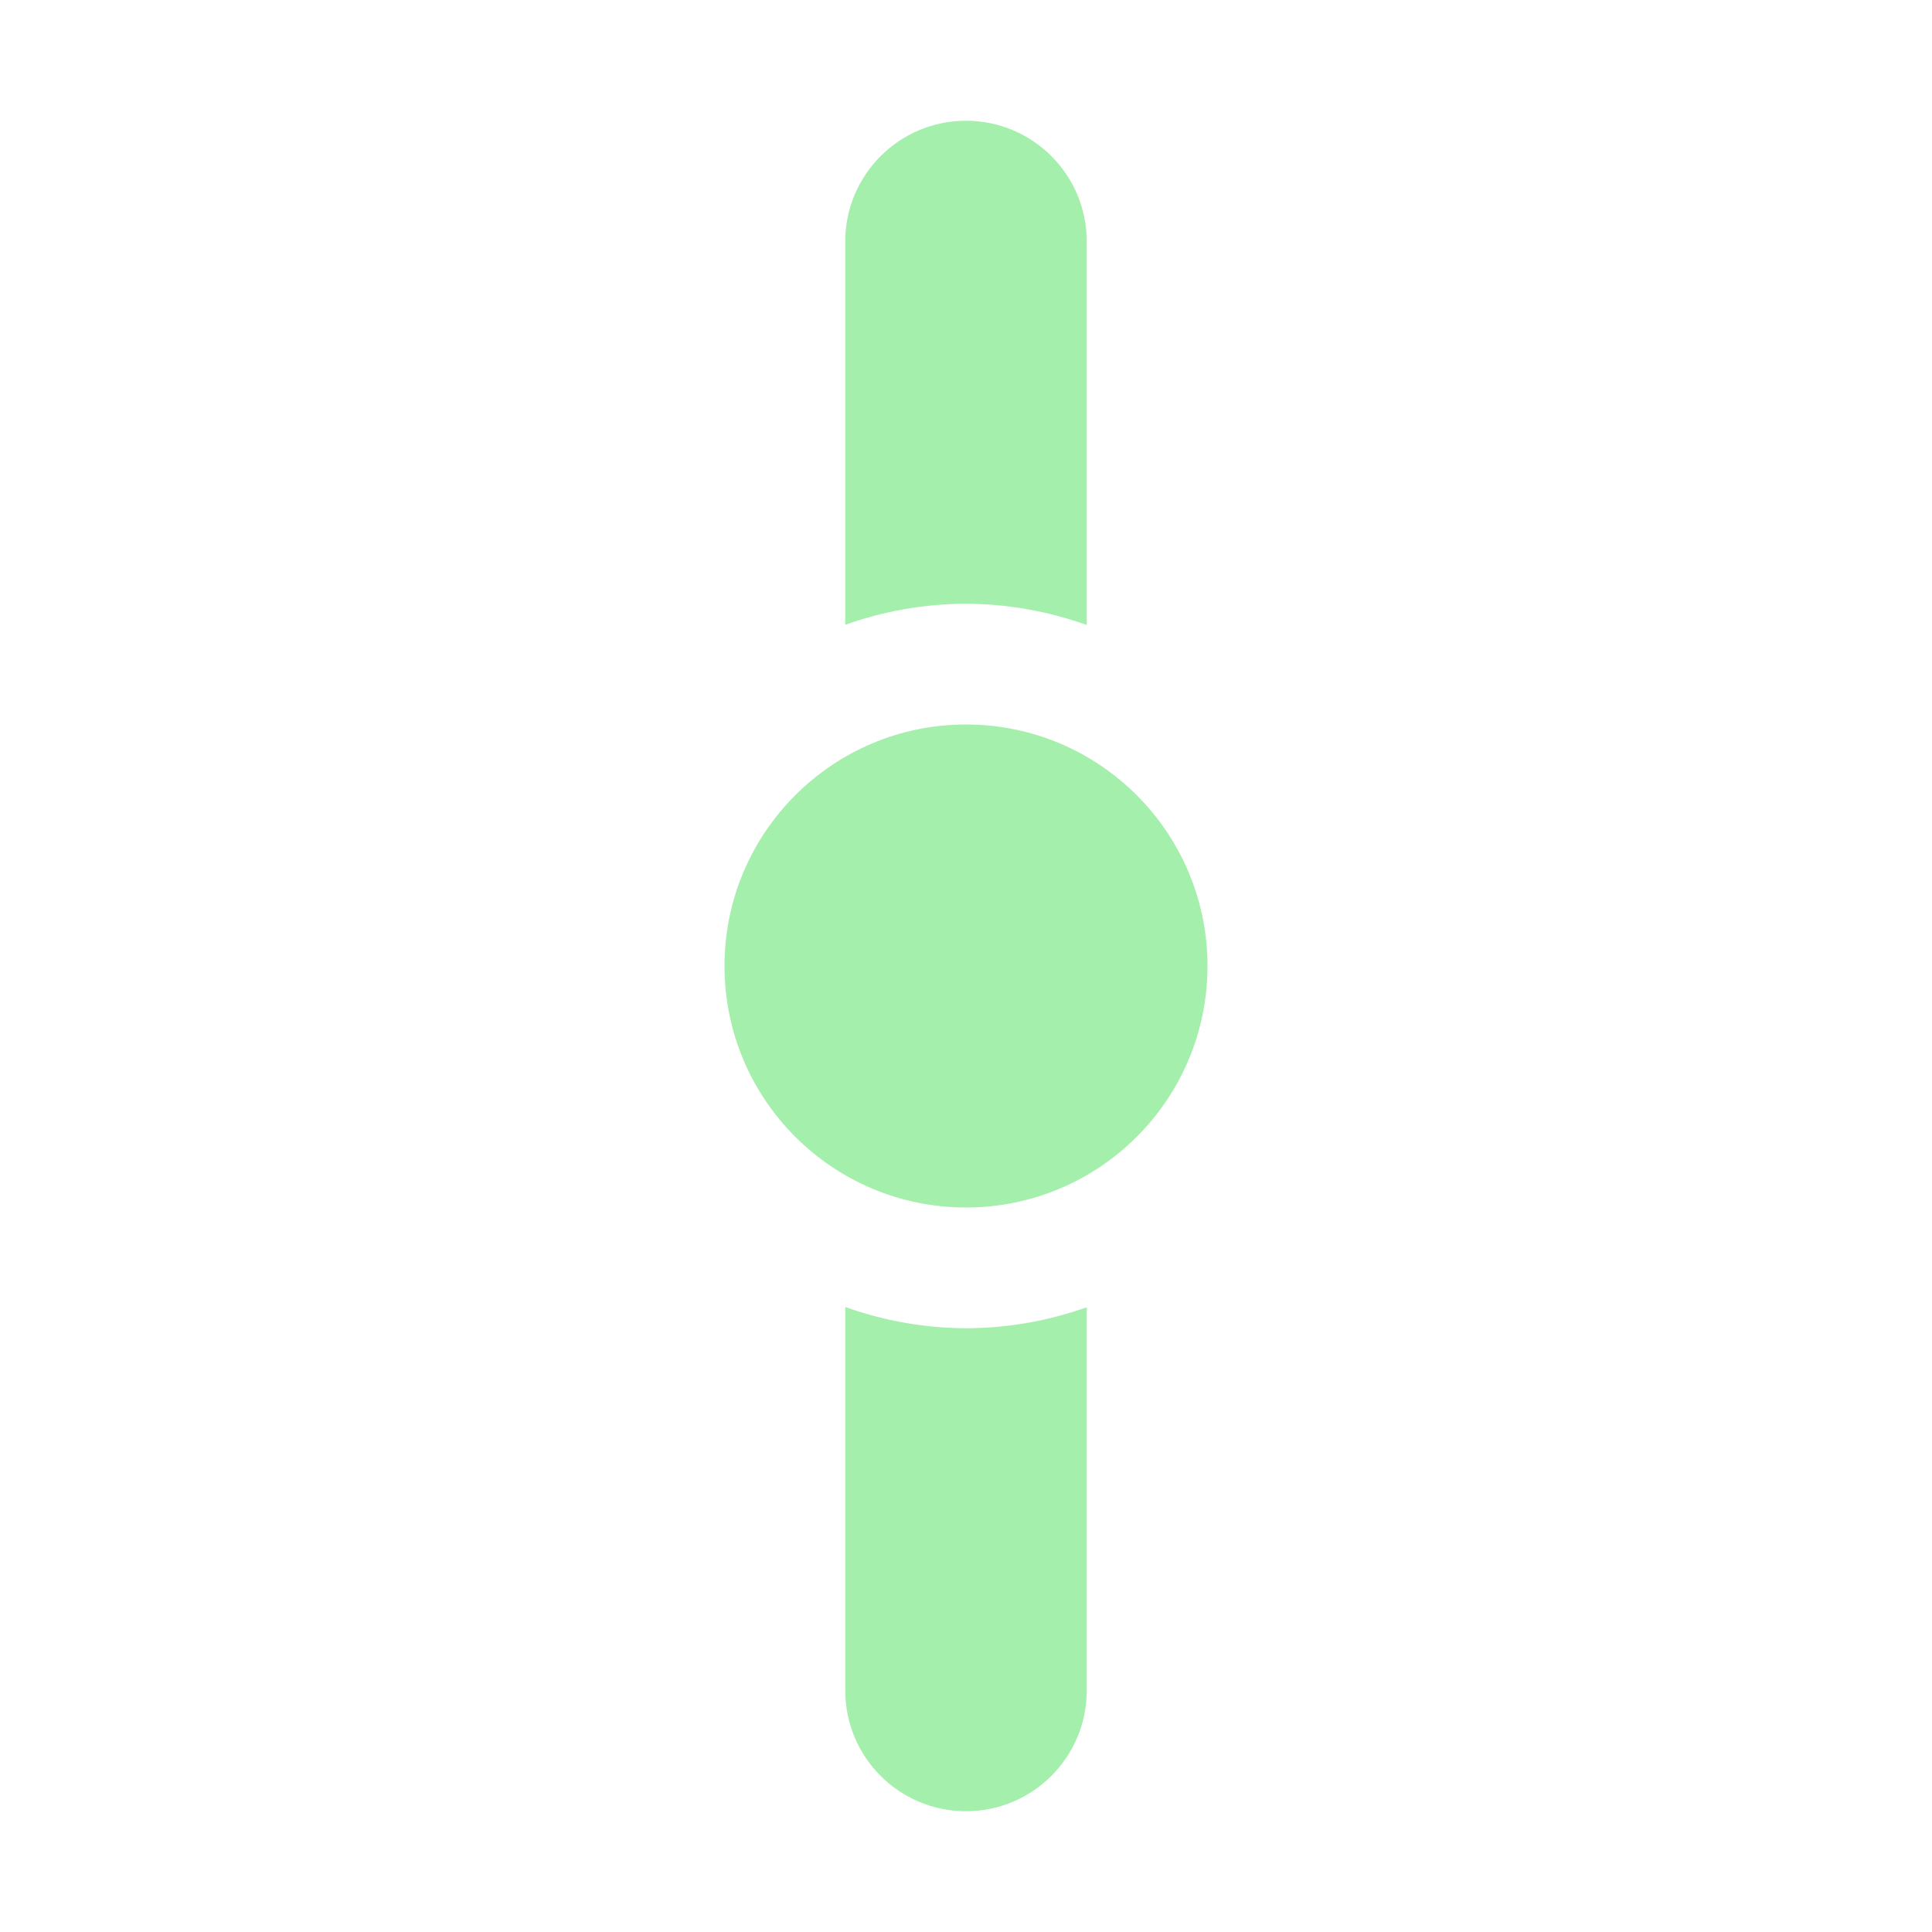
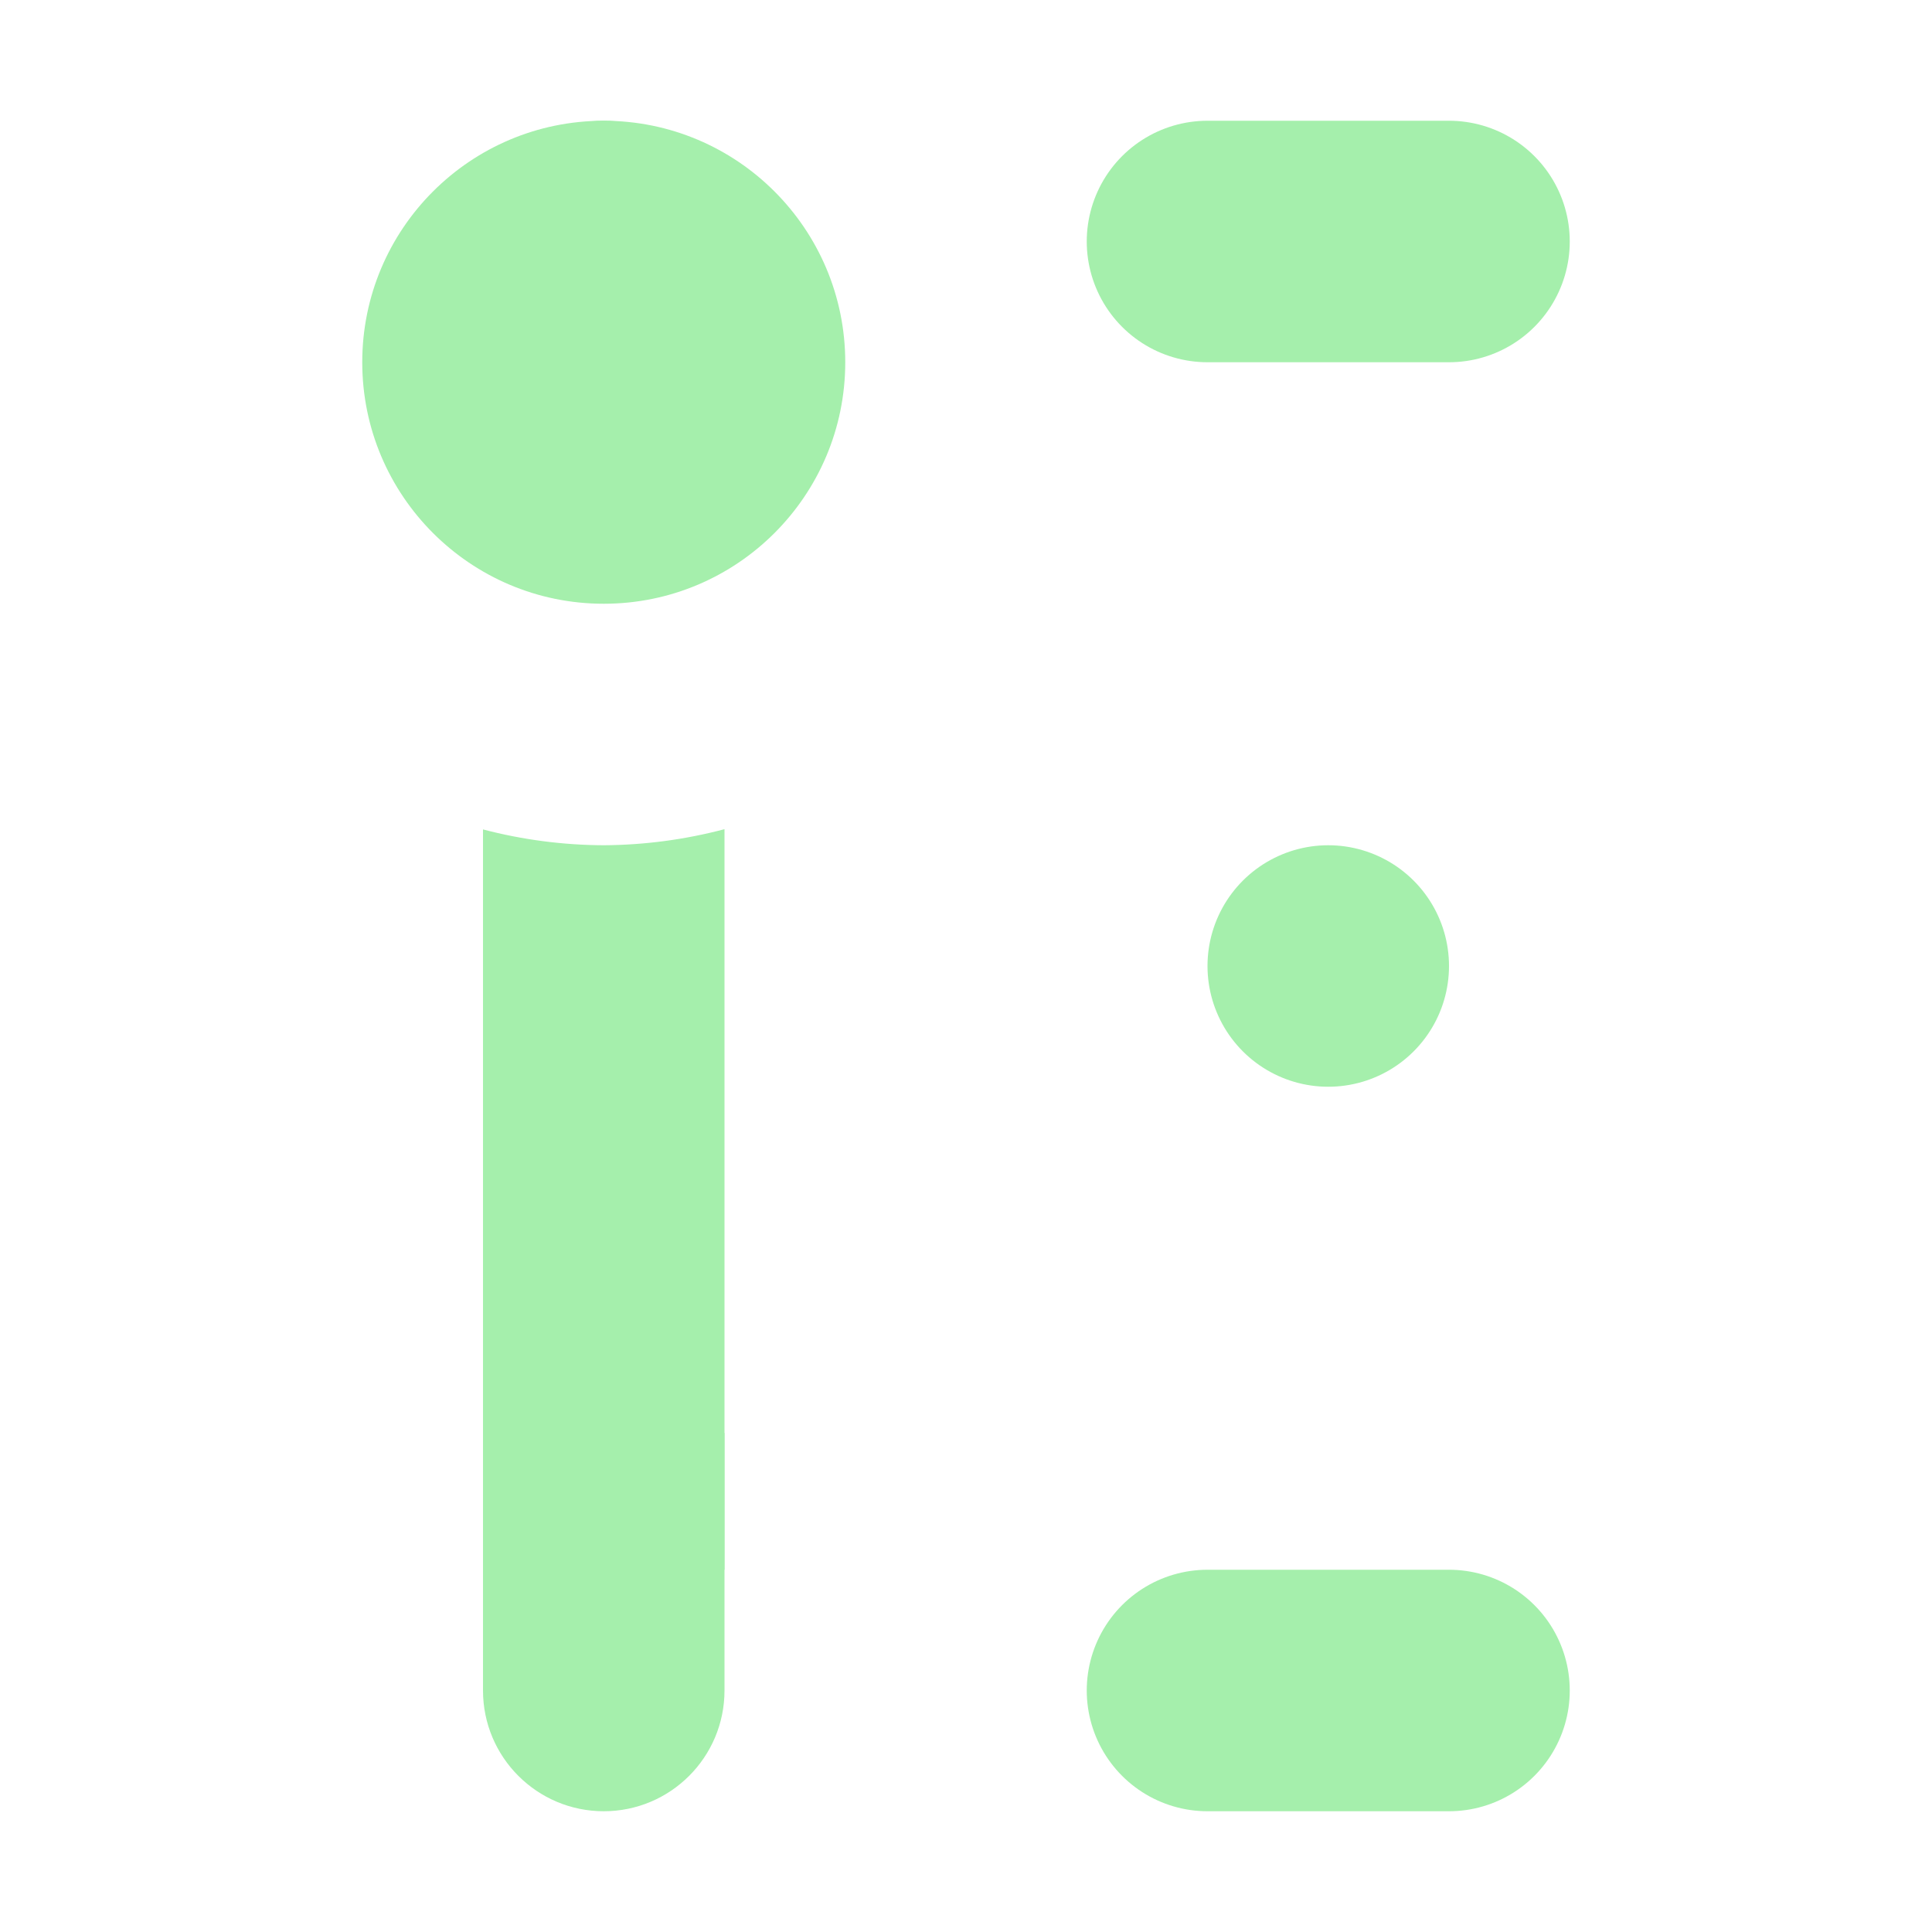
<svg xmlns="http://www.w3.org/2000/svg" width="16" height="16" viewBox="0 0 16 16" id="svg2" version="1.1">
  <defs id="defs4" />
  <g id="layer1" transform="translate(0,-1036.362)">
-     <path style="opacity:1;fill:#a5efac;fill-opacity:1;stroke:none;stroke-width:2;stroke-linecap:round;stroke-linejoin:round;stroke-miterlimit:4;stroke-dasharray:none;stroke-dashoffset:0;stroke-opacity:1" d="m 9,1038.362 a 1,1 0 0 0 -1,-1 1,1 0 0 0 -1,1 l 0,3.174 a 3,3 0 0 1 1,-0.174 3,3 0 0 1 1,0.176 l 0,-3.176 z m 0,8.826 a 3,3 0 0 1 -1,0.174 3,3 0 0 1 -1,-0.176 l 0,3.176 a 1,1 0 0 0 1,1 1,1 0 0 0 1,-1 l 0,-3.174 z" id="rect4157" />
-     <circle style="opacity:1;fill:#a5efac;fill-opacity:1;stroke:none;stroke-width:2;stroke-linecap:round;stroke-linejoin:round;stroke-miterlimit:4;stroke-dasharray:none;stroke-dashoffset:0;stroke-opacity:0.996" id="path4167" cx="8" cy="1044.362" r="2" />
+     <path style="color:#000000;font-style:normal;font-variant:normal;font-weight:normal;font-stretch:normal;font-size:medium;line-height:normal;font-family:sans-serif;font-variant-ligatures:normal;font-variant-position:normal;font-variant-caps:normal;font-variant-numeric:normal;font-variant-alternates:normal;font-feature-settings:normal;text-indent:0;text-align:start;text-decoration:none;text-decoration-line:none;text-decoration-style:solid;text-decoration-color:#000000;letter-spacing:normal;word-spacing:normal;text-transform:none;writing-mode:lr-tb;direction:ltr;text-orientation:mixed;dominant-baseline:auto;baseline-shift:baseline;text-anchor:start;white-space:normal;shape-padding:0;clip-rule:nonzero;display:inline;overflow:visible;visibility:visible;opacity:1;isolation:auto;mix-blend-mode:normal;color-interpolation:sRGB;color-interpolation-filters:linearRGB;solid-color:#000000;solid-opacity:1;vector-effect:none;fill:#a5efac;fill-opacity:1;fill-rule:nonzero;stroke:none;stroke-width:2;stroke-linecap:round;stroke-linejoin:miter;stroke-miterlimit:4;stroke-dasharray:none;stroke-dashoffset:0;stroke-opacity:1;color-rendering:auto;image-rendering:auto;shape-rendering:auto;text-rendering:auto;enable-background:accumulate" d="m 6,1050.362 a 1,1 0 1 1 -2,0 v -2.131 a 4,4 0 0 0 1,0.131 4,4 0 0 0 1,-0.133 z m 0,-9.869 a 4,4 0 0 0 -1,-0.131 4,4 0 0 0 -1,0.133 v -2.133 a 1,1 0 1 1 2,0 z" id="path817" />
+     <circle style="fill:#a5efac;fill-opacity:1;stroke:none;stroke-width:4;stroke-linecap:round;stroke-linejoin:round;stroke-miterlimit:4;stroke-dasharray:none;stroke-opacity:1" id="path824" cx="-1039.362" cy="-5" r="2" transform="matrix(0,-1,-1,0,0,0)" />
+     <path style="fill:none;stroke:#a5efac;stroke-width:2;stroke-linecap:round;stroke-linejoin:miter;stroke-miterlimit:4;stroke-dasharray:none;stroke-opacity:1" d="m 12,1038.362 h -2" id="path835" />
+     <path style="fill:none;stroke:#a5efac;stroke-width:2;stroke-linecap:round;stroke-linejoin:miter;stroke-miterlimit:4;stroke-dasharray:none;stroke-opacity:1" d="m 11,1044.362 v 0" id="path837" />
+     <path style="fill:none;stroke:#a5efac;stroke-width:2;stroke-linecap:round;stroke-linejoin:miter;stroke-miterlimit:4;stroke-dasharray:none;stroke-opacity:1" d="m 12,1050.362 h -2" id="path839" />
+     <path style="fill:#a5efac;fill-opacity:1;stroke:none;stroke-width:2;stroke-linecap:round;stroke-linejoin:round;stroke-miterlimit:4;stroke-dasharray:none;stroke-opacity:1" d="m 6,1049.362 h -2 v -6.131 a 4,4 0 0 0 1,0.131 4,4 0 0 0 1,-0.133 z" id="rect841" />
  </g>
</svg>
